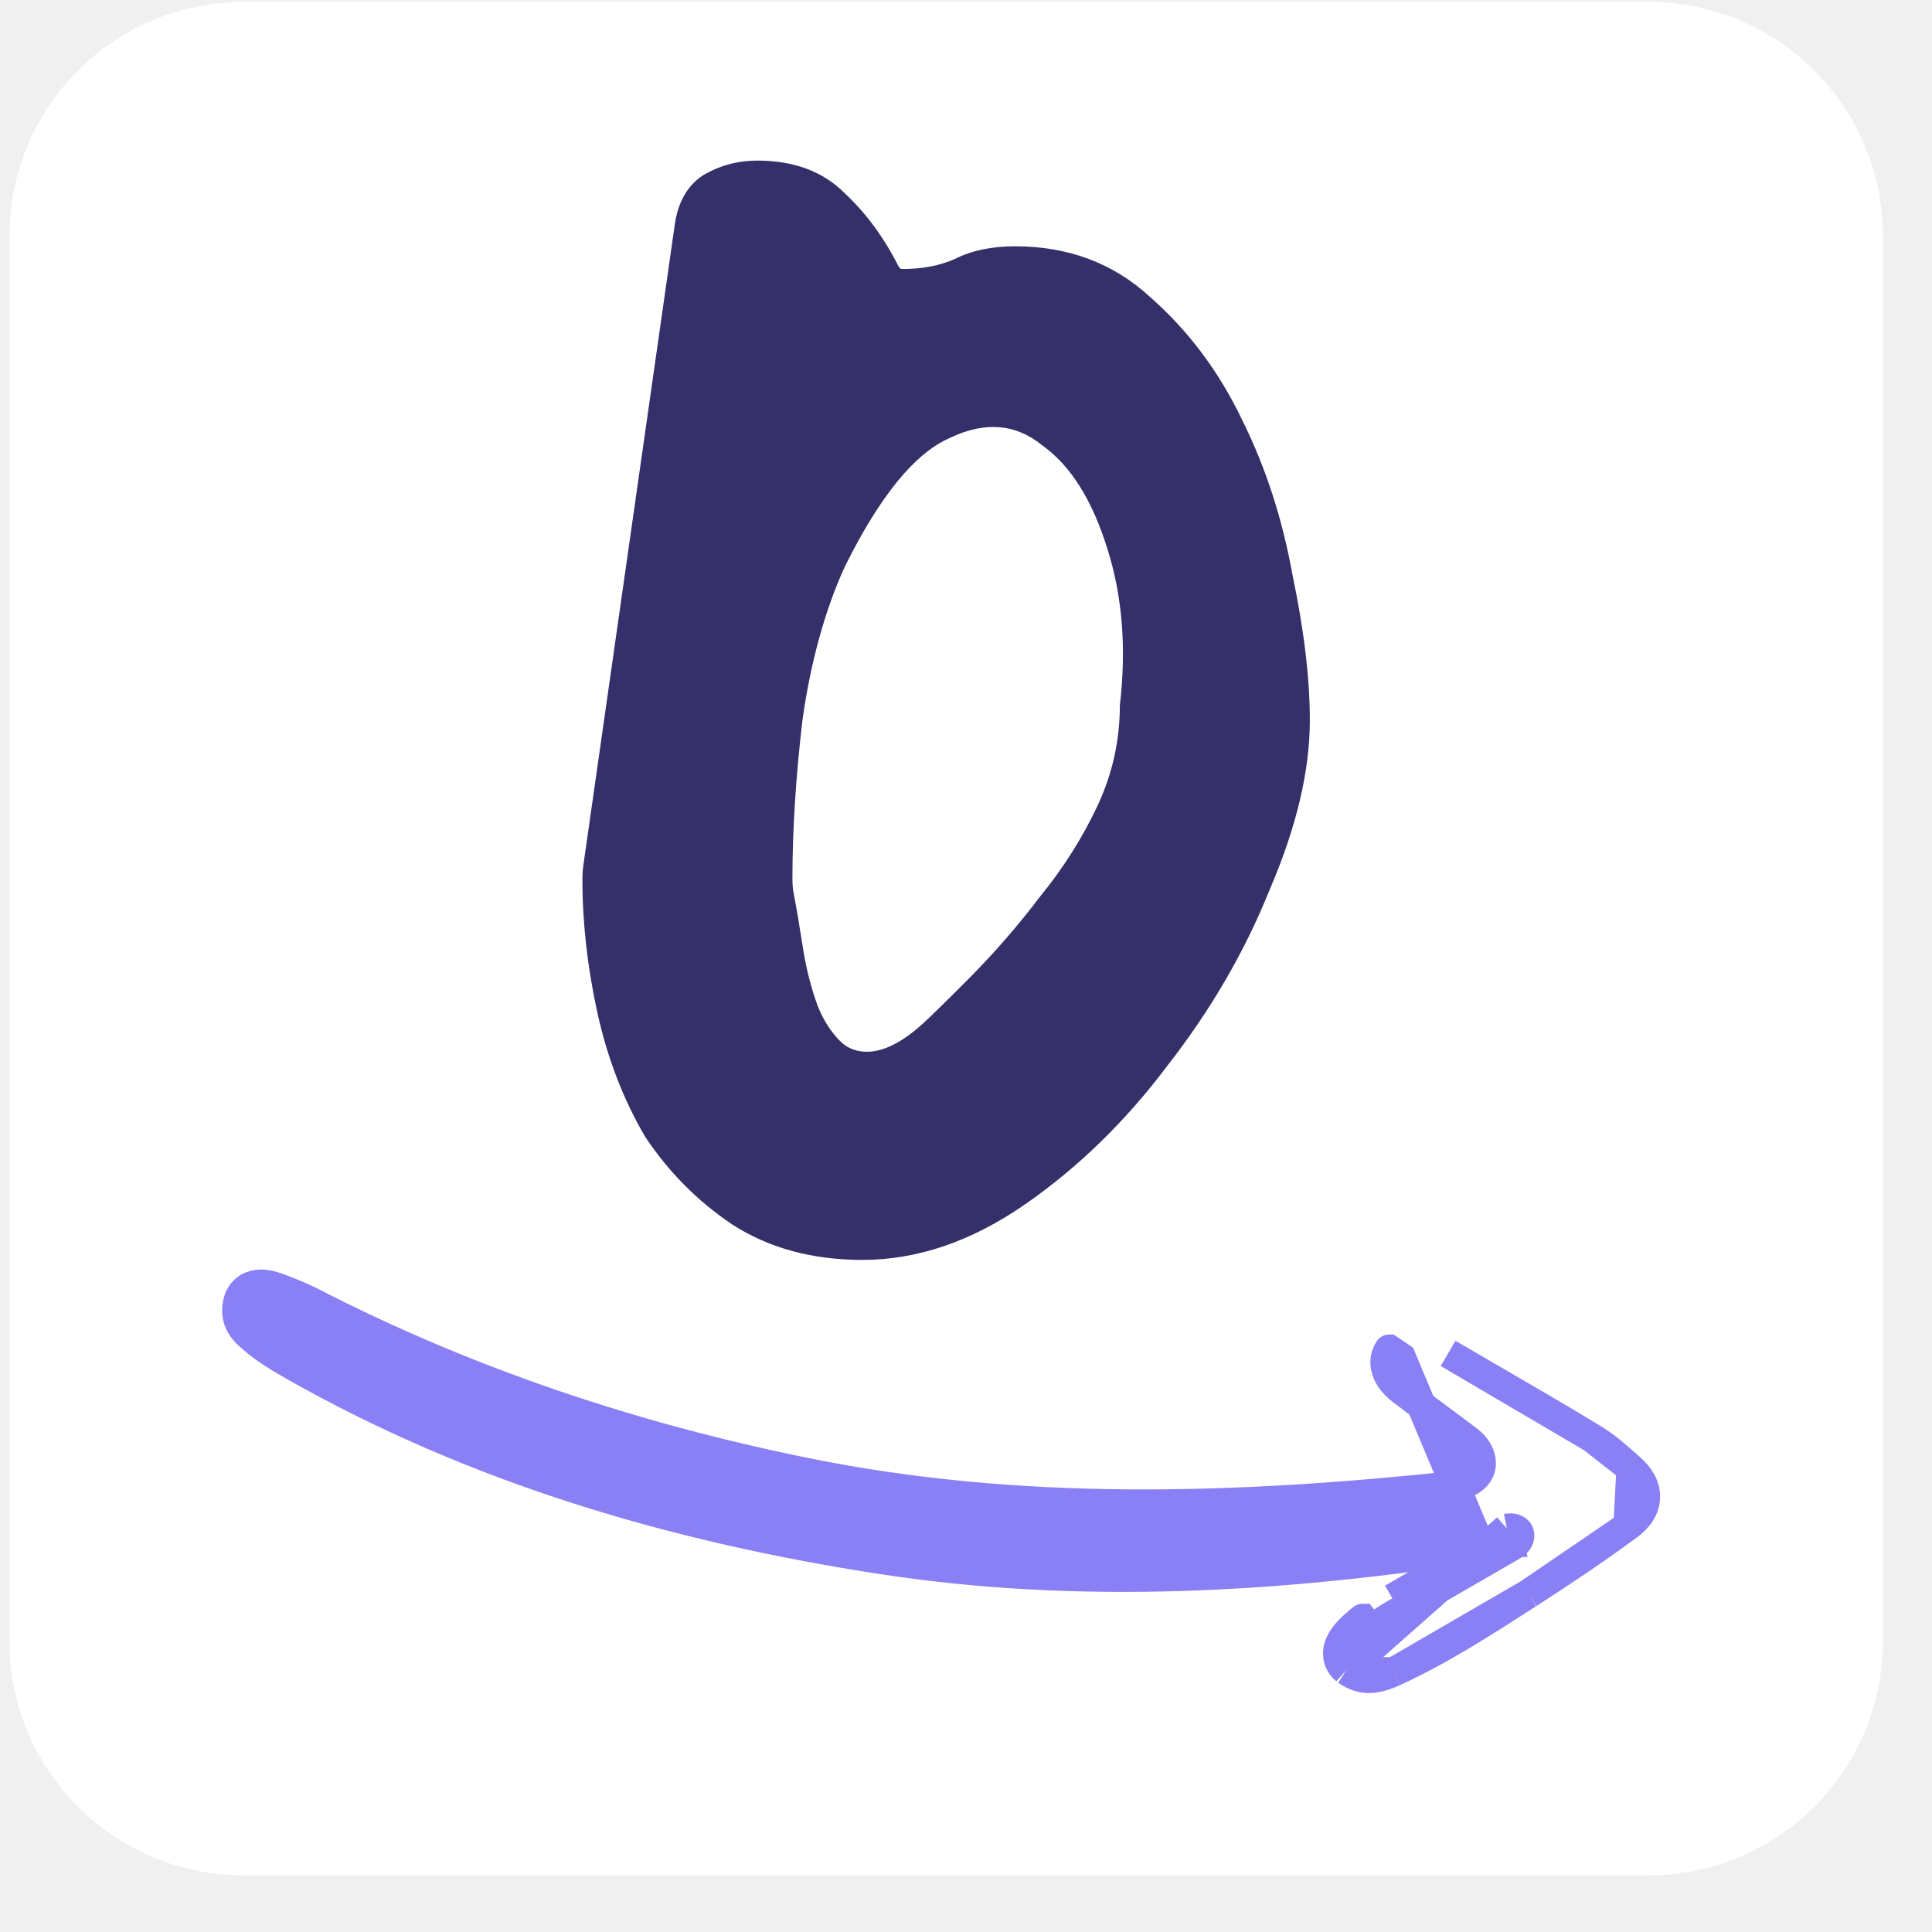
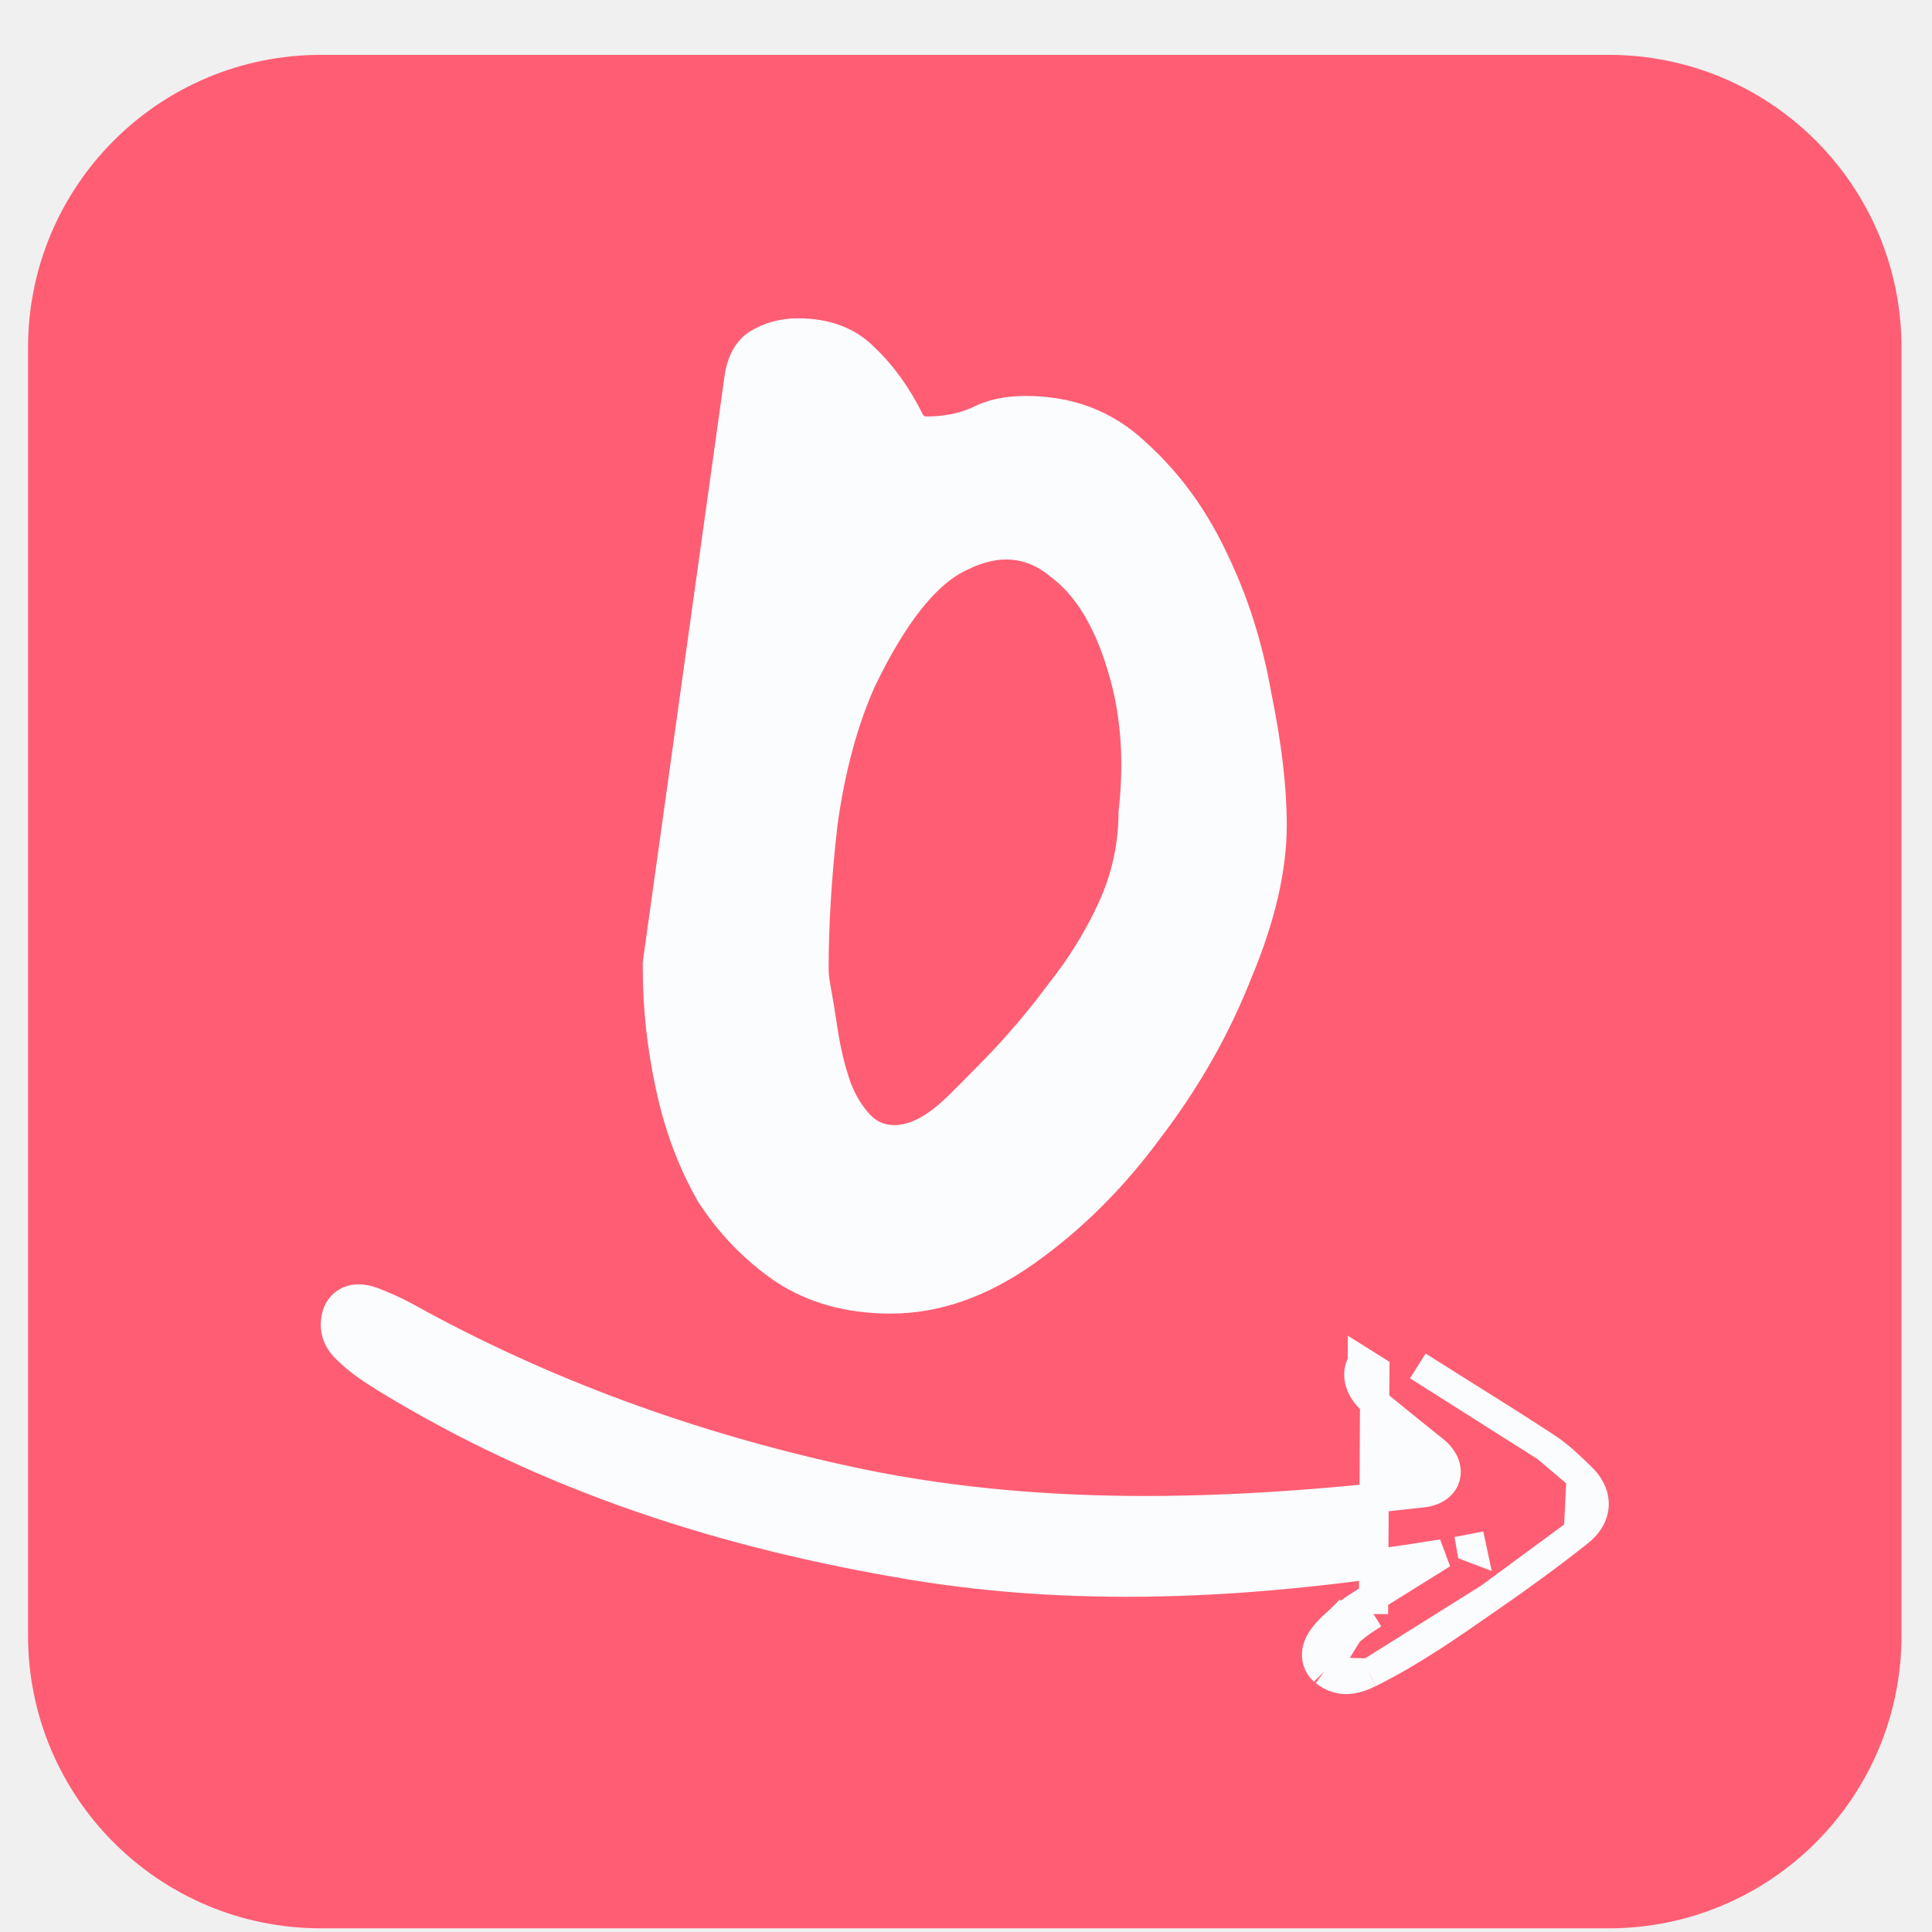
<svg xmlns="http://www.w3.org/2000/svg" width="33" height="33" viewBox="0 0 33 33" fill="none">
-   <rect x="0.161" y="0.033" width="32" height="32" rx="4" fill="white" />
-   <path d="M9.948 15.017C9.948 14.931 9.954 14.845 9.967 14.76L11.528 3.82C11.585 3.446 11.742 3.174 11.998 3.001C12.282 2.829 12.595 2.743 12.937 2.743C13.563 2.743 14.061 2.93 14.431 3.303C14.792 3.639 15.099 4.057 15.352 4.557C15.363 4.58 15.387 4.595 15.414 4.595V4.595C15.755 4.595 16.054 4.537 16.31 4.423C16.595 4.279 16.936 4.207 17.335 4.207C18.246 4.207 19.014 4.494 19.64 5.069C20.295 5.643 20.822 6.346 21.22 7.179C21.619 7.983 21.903 8.858 22.074 9.806C22.273 10.753 22.373 11.586 22.373 12.304C22.373 13.165 22.145 14.127 21.69 15.189C21.263 16.252 20.679 17.256 19.939 18.204C19.228 19.151 18.416 19.941 17.506 20.573C16.595 21.204 15.67 21.52 14.73 21.52C13.876 21.52 13.136 21.319 12.51 20.917C11.912 20.515 11.414 20.013 11.016 19.41C10.646 18.778 10.375 18.075 10.204 17.299C10.034 16.524 9.948 15.764 9.948 15.017V15.017ZM13.535 15.017C13.535 15.103 13.543 15.189 13.559 15.273C13.608 15.529 13.657 15.817 13.706 16.137C13.762 16.51 13.848 16.855 13.962 17.17C14.038 17.363 14.134 17.531 14.25 17.672C14.36 17.807 14.464 17.903 14.634 17.944V17.944C15.09 18.055 15.549 17.696 15.886 17.37C16.104 17.158 16.331 16.934 16.566 16.697C16.993 16.266 17.392 15.806 17.762 15.318C18.16 14.83 18.488 14.313 18.744 13.768C19 13.223 19.128 12.648 19.128 12.045C19.242 11.069 19.171 10.179 18.915 9.375C18.658 8.543 18.288 7.954 17.805 7.609C17.349 7.236 16.822 7.193 16.225 7.48C15.627 7.739 15.029 8.471 14.431 9.677C14.09 10.423 13.848 11.299 13.706 12.304C13.592 13.28 13.535 14.184 13.535 15.017V15.017Z" fill="#352F6A" />
-   <path d="M22.992 28.532L22.982 28.523C22.931 28.481 22.889 28.425 22.866 28.356C22.843 28.288 22.844 28.223 22.855 28.168C22.875 28.066 22.932 27.981 22.977 27.924C23.07 27.807 23.201 27.7 23.272 27.644C23.272 27.643 23.272 27.643 23.273 27.643L23.428 27.838C23.62 27.682 23.739 27.614 23.908 27.517C24.305 27.287 24.703 27.057 25.105 26.826C25.346 26.687 25.588 26.547 25.833 26.406C26.043 26.284 25.975 26.058 25.737 26.105M22.992 28.532L25.737 26.105M22.992 28.532L23.003 28.539M22.992 28.532L23.003 28.539M25.737 26.105L25.767 26.292L25.775 26.341C25.777 26.342 25.778 26.343 25.78 26.343C25.782 26.344 25.784 26.345 25.785 26.345L25.778 26.311L25.737 26.105ZM25.295 26.428C25.189 26.488 25.085 26.549 24.98 26.609C24.578 26.841 24.18 27.07 23.783 27.3L25.295 26.428ZM25.295 26.428C21.895 26.946 18.472 27.168 15.02 26.632C11.512 26.088 8.138 25.103 5.017 23.334L5.015 23.333L5.015 23.333C5.008 23.329 5 23.325 4.993 23.32C4.774 23.193 4.524 23.048 4.312 22.859C4.308 22.856 4.304 22.852 4.299 22.848C4.257 22.812 4.172 22.741 4.116 22.646C4.04 22.518 4.02 22.364 4.077 22.19L4.082 22.174L4.089 22.158C4.121 22.092 4.171 22.032 4.242 21.99C4.312 21.949 4.384 21.936 4.449 21.934C4.567 21.932 4.693 21.972 4.807 22.017C4.972 22.08 5.149 22.151 5.319 22.238L5.32 22.238L5.32 22.238C7.979 23.605 10.786 24.541 13.717 25.141L13.667 25.385L13.717 25.141C17.409 25.896 21.123 25.771 24.861 25.374C25.133 25.344 25.258 25.201 25.291 25.073C25.324 24.943 25.282 24.751 25.06 24.586C24.655 24.284 24.237 23.973 23.942 23.749C23.876 23.701 23.789 23.619 23.728 23.516C23.668 23.414 23.604 23.227 23.726 23.045C23.726 23.044 23.727 23.044 23.727 23.044L23.934 23.184L25.295 26.428ZM23.003 28.539C23.08 28.59 23.188 28.656 23.339 28.667C23.484 28.677 23.634 28.635 23.804 28.558L23.805 28.558M23.003 28.539L23.805 28.558M23.805 28.558C24.592 28.198 25.32 27.729 26.025 27.275C26.053 27.257 26.08 27.239 26.108 27.222L26.108 27.222M23.805 28.558L26.108 27.222M26.108 27.222C26.759 26.802 27.251 26.47 27.808 26.062L27.808 26.062M26.108 27.222L27.808 26.062M27.808 26.062C27.966 25.947 28.099 25.787 28.105 25.578C28.112 25.372 27.993 25.207 27.859 25.087L27.859 25.087M27.808 26.062L27.859 25.087M27.859 25.087C27.843 25.073 27.826 25.058 27.81 25.043M27.859 25.087L27.81 25.043M27.81 25.043C27.631 24.883 27.428 24.701 27.198 24.564M27.81 25.043L27.198 24.564M27.198 24.564C26.607 24.205 26.01 23.859 25.414 23.513C25.188 23.381 24.961 23.249 24.735 23.117L27.198 24.564Z" fill="#8980F5" stroke="#8980F5" stroke-width="0.5" />
+   <rect x="1.229" y="1.687" width="30.5" height="30.5" rx="4.25" fill="#FF5D73" stroke="#FF5D73" stroke-width="1.5" />
+   <path d="M10.979 16.432L12.377 6.412C12.428 6.074 12.566 5.827 12.793 5.671C13.045 5.515 13.322 5.437 13.625 5.437C14.179 5.437 14.62 5.606 14.948 5.944C15.267 6.248 15.539 6.627 15.763 7.08C15.773 7.1 15.794 7.114 15.817 7.114V7.114C16.12 7.114 16.384 7.062 16.611 6.958C16.863 6.828 17.165 6.763 17.518 6.763C18.325 6.763 19.005 7.023 19.559 7.542C20.139 8.062 20.605 8.699 20.958 9.453C21.311 10.181 21.563 10.974 21.714 11.831C21.89 12.689 21.979 13.443 21.979 14.093C21.979 14.873 21.777 15.743 21.374 16.705C20.996 17.667 20.479 18.577 19.824 19.435C19.194 20.292 18.476 21.007 17.669 21.579C16.863 22.151 16.044 22.437 15.212 22.437C14.456 22.437 13.801 22.255 13.247 21.891C12.717 21.527 12.277 21.072 11.924 20.526C11.596 19.954 11.357 19.318 11.206 18.616C11.054 17.914 10.979 17.225 10.979 16.549V16.432ZM14.154 16.549C14.154 16.627 14.162 16.705 14.176 16.781C14.219 17.013 14.262 17.274 14.305 17.563C14.356 17.901 14.431 18.213 14.532 18.499C14.6 18.675 14.686 18.827 14.789 18.955C14.885 19.075 14.977 19.162 15.126 19.199V19.199C15.53 19.3 15.936 18.976 16.232 18.683C16.426 18.491 16.628 18.286 16.838 18.07C17.216 17.68 17.569 17.264 17.896 16.822C18.249 16.38 18.539 15.912 18.766 15.418C18.992 14.925 19.106 14.405 19.106 13.859C19.207 12.975 19.144 12.169 18.917 11.441C18.69 10.688 18.362 10.155 17.934 9.843C17.531 9.505 17.065 9.466 16.535 9.726C16.006 9.96 15.477 10.623 14.948 11.714C14.645 12.39 14.431 13.183 14.305 14.093C14.204 14.977 14.154 15.796 14.154 16.549V16.549Z" fill="#FAFCFE" />
+   <path d="M22.62 28.548L22.611 28.539C22.501 28.442 22.474 28.311 22.494 28.197C22.512 28.1 22.562 28.019 22.603 27.963C22.687 27.848 22.806 27.744 22.869 27.69M22.62 28.548L23.033 27.879M22.62 28.548L22.631 28.556M22.62 28.548L22.631 28.556M22.869 27.69C22.869 27.69 22.869 27.69 22.87 27.689L23.033 27.879M22.869 27.69C22.868 27.691 22.868 27.691 22.868 27.691L23.033 27.879M22.869 27.69C23.055 27.527 23.175 27.452 23.328 27.357M23.033 27.879C23.204 27.729 23.31 27.663 23.46 27.569M23.328 27.357C23.328 27.357 23.328 27.357 23.328 27.358L23.46 27.569M23.328 27.357C23.328 27.357 23.329 27.357 23.329 27.357L23.46 27.569M23.328 27.357C23.682 27.136 24.037 26.915 24.395 26.692C24.476 26.641 24.557 26.591 24.638 26.541C21.627 27.032 18.592 27.24 15.531 26.727C12.401 26.202 9.388 25.253 6.602 23.548L6.6 23.546L6.6 23.546C6.593 23.542 6.587 23.538 6.58 23.534C6.385 23.412 6.16 23.271 5.969 23.087C5.966 23.084 5.962 23.081 5.958 23.077C5.92 23.042 5.843 22.972 5.792 22.879C5.725 22.756 5.708 22.61 5.757 22.444L5.762 22.429L5.768 22.415C5.796 22.351 5.842 22.29 5.911 22.246C5.979 22.203 6.052 22.188 6.115 22.187C6.231 22.185 6.35 22.226 6.452 22.27C6.599 22.331 6.758 22.4 6.911 22.483L6.913 22.484L6.913 22.484C9.279 23.798 11.777 24.697 14.387 25.274L14.333 25.518L14.387 25.274C17.67 26 20.975 25.88 24.304 25.498C24.547 25.468 24.66 25.34 24.691 25.224C24.723 25.106 24.689 24.932 24.496 24.776L24.464 24.75C24.102 24.46 23.73 24.16 23.467 23.944C23.406 23.896 23.327 23.816 23.273 23.716C23.219 23.617 23.163 23.441 23.271 23.267C23.271 23.267 23.271 23.266 23.271 23.266L23.483 23.399L23.46 27.569M22.631 28.556C22.7 28.605 22.803 28.674 22.95 28.685C23.09 28.696 23.232 28.652 23.385 28.577L23.387 28.577M22.631 28.556L23.387 28.577M23.387 28.577C24.09 28.229 24.741 27.777 25.368 27.34C25.393 27.323 25.418 27.305 25.443 27.288L25.443 27.288M23.387 28.577L25.443 27.288M25.443 27.288C26.024 26.884 26.463 26.564 26.96 26.171L26.96 26.171M25.443 27.288L26.96 26.171M26.96 26.171C27.106 26.056 27.223 25.9 27.229 25.703C27.234 25.509 27.13 25.349 27.007 25.23L27.007 25.23M26.96 26.171L27.007 25.23M27.007 25.23C26.992 25.216 26.978 25.202 26.963 25.188M27.007 25.23L26.963 25.188M26.963 25.188C26.804 25.034 26.622 24.858 26.414 24.723M26.963 25.188L26.414 24.723M26.414 24.723C25.887 24.378 25.355 24.044 24.823 23.712C24.622 23.585 24.42 23.458 24.218 23.331L26.414 24.723ZM25.143 26.453C25.14 26.452 25.136 26.451 25.132 26.449L25.121 26.387L25.091 26.211L25.133 26.406L25.143 26.453Z" fill="#FAFCFE" stroke="#FAFCFE" stroke-width="0.5" />
</svg>
